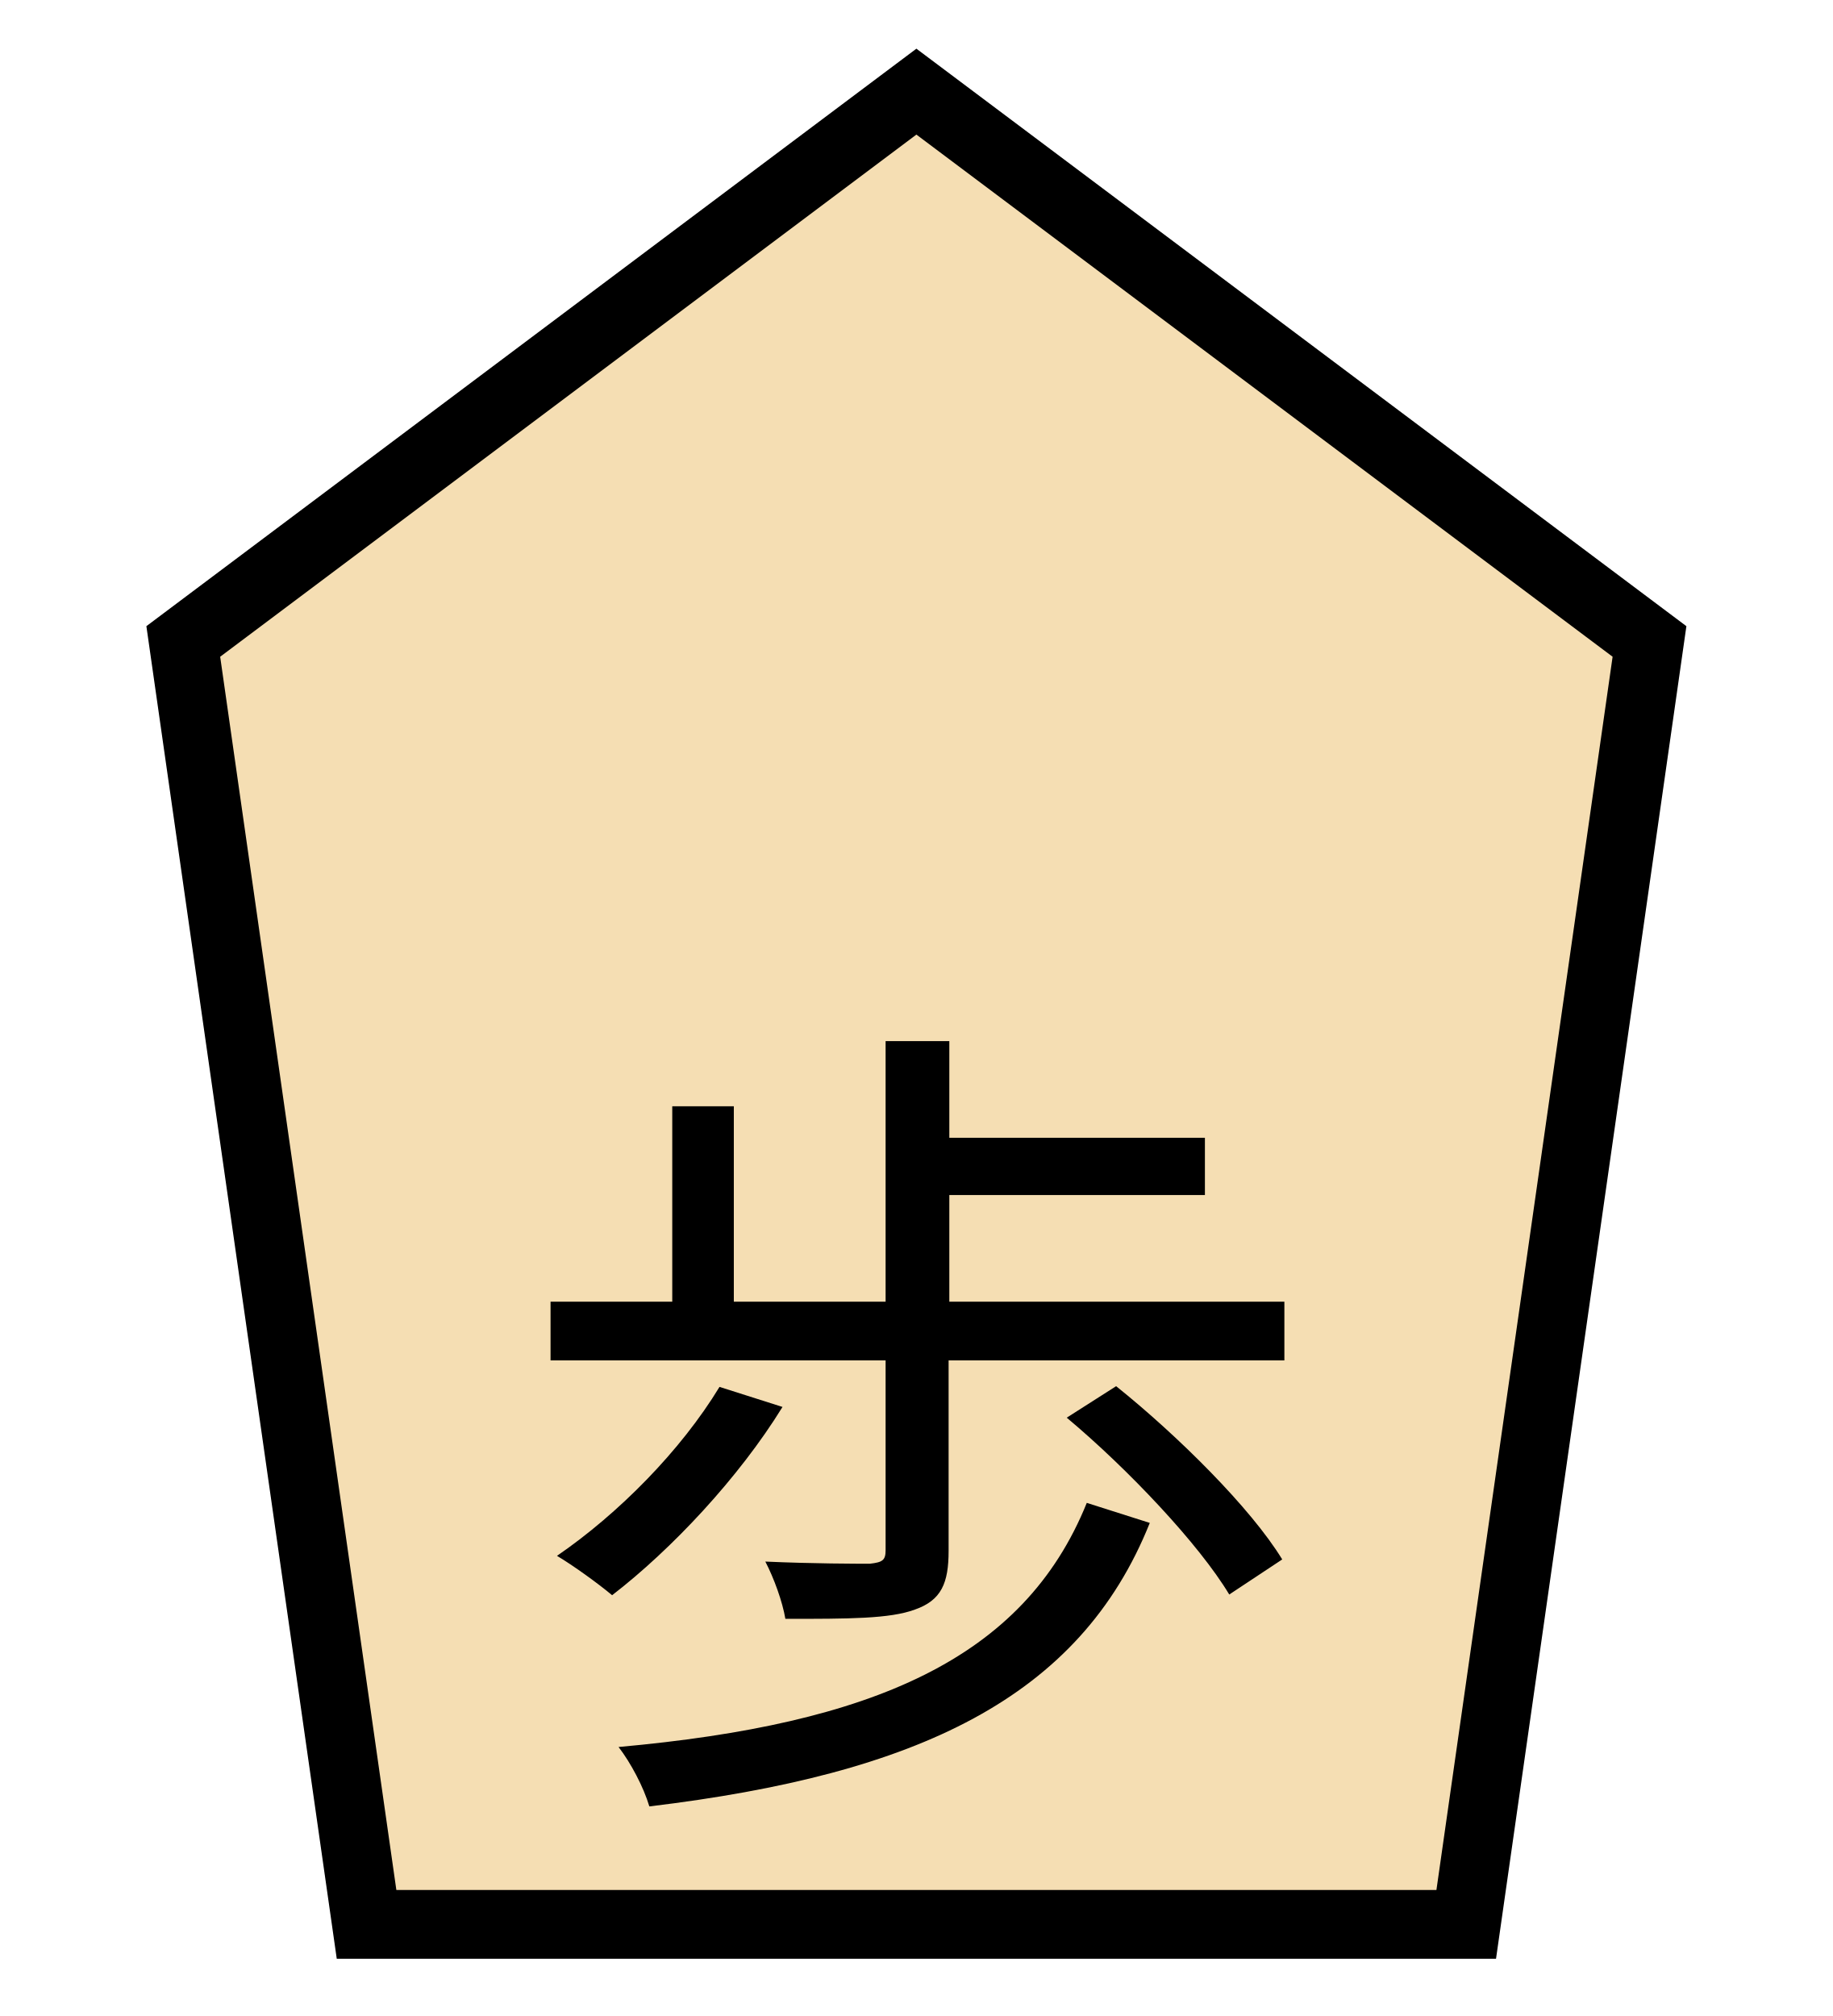
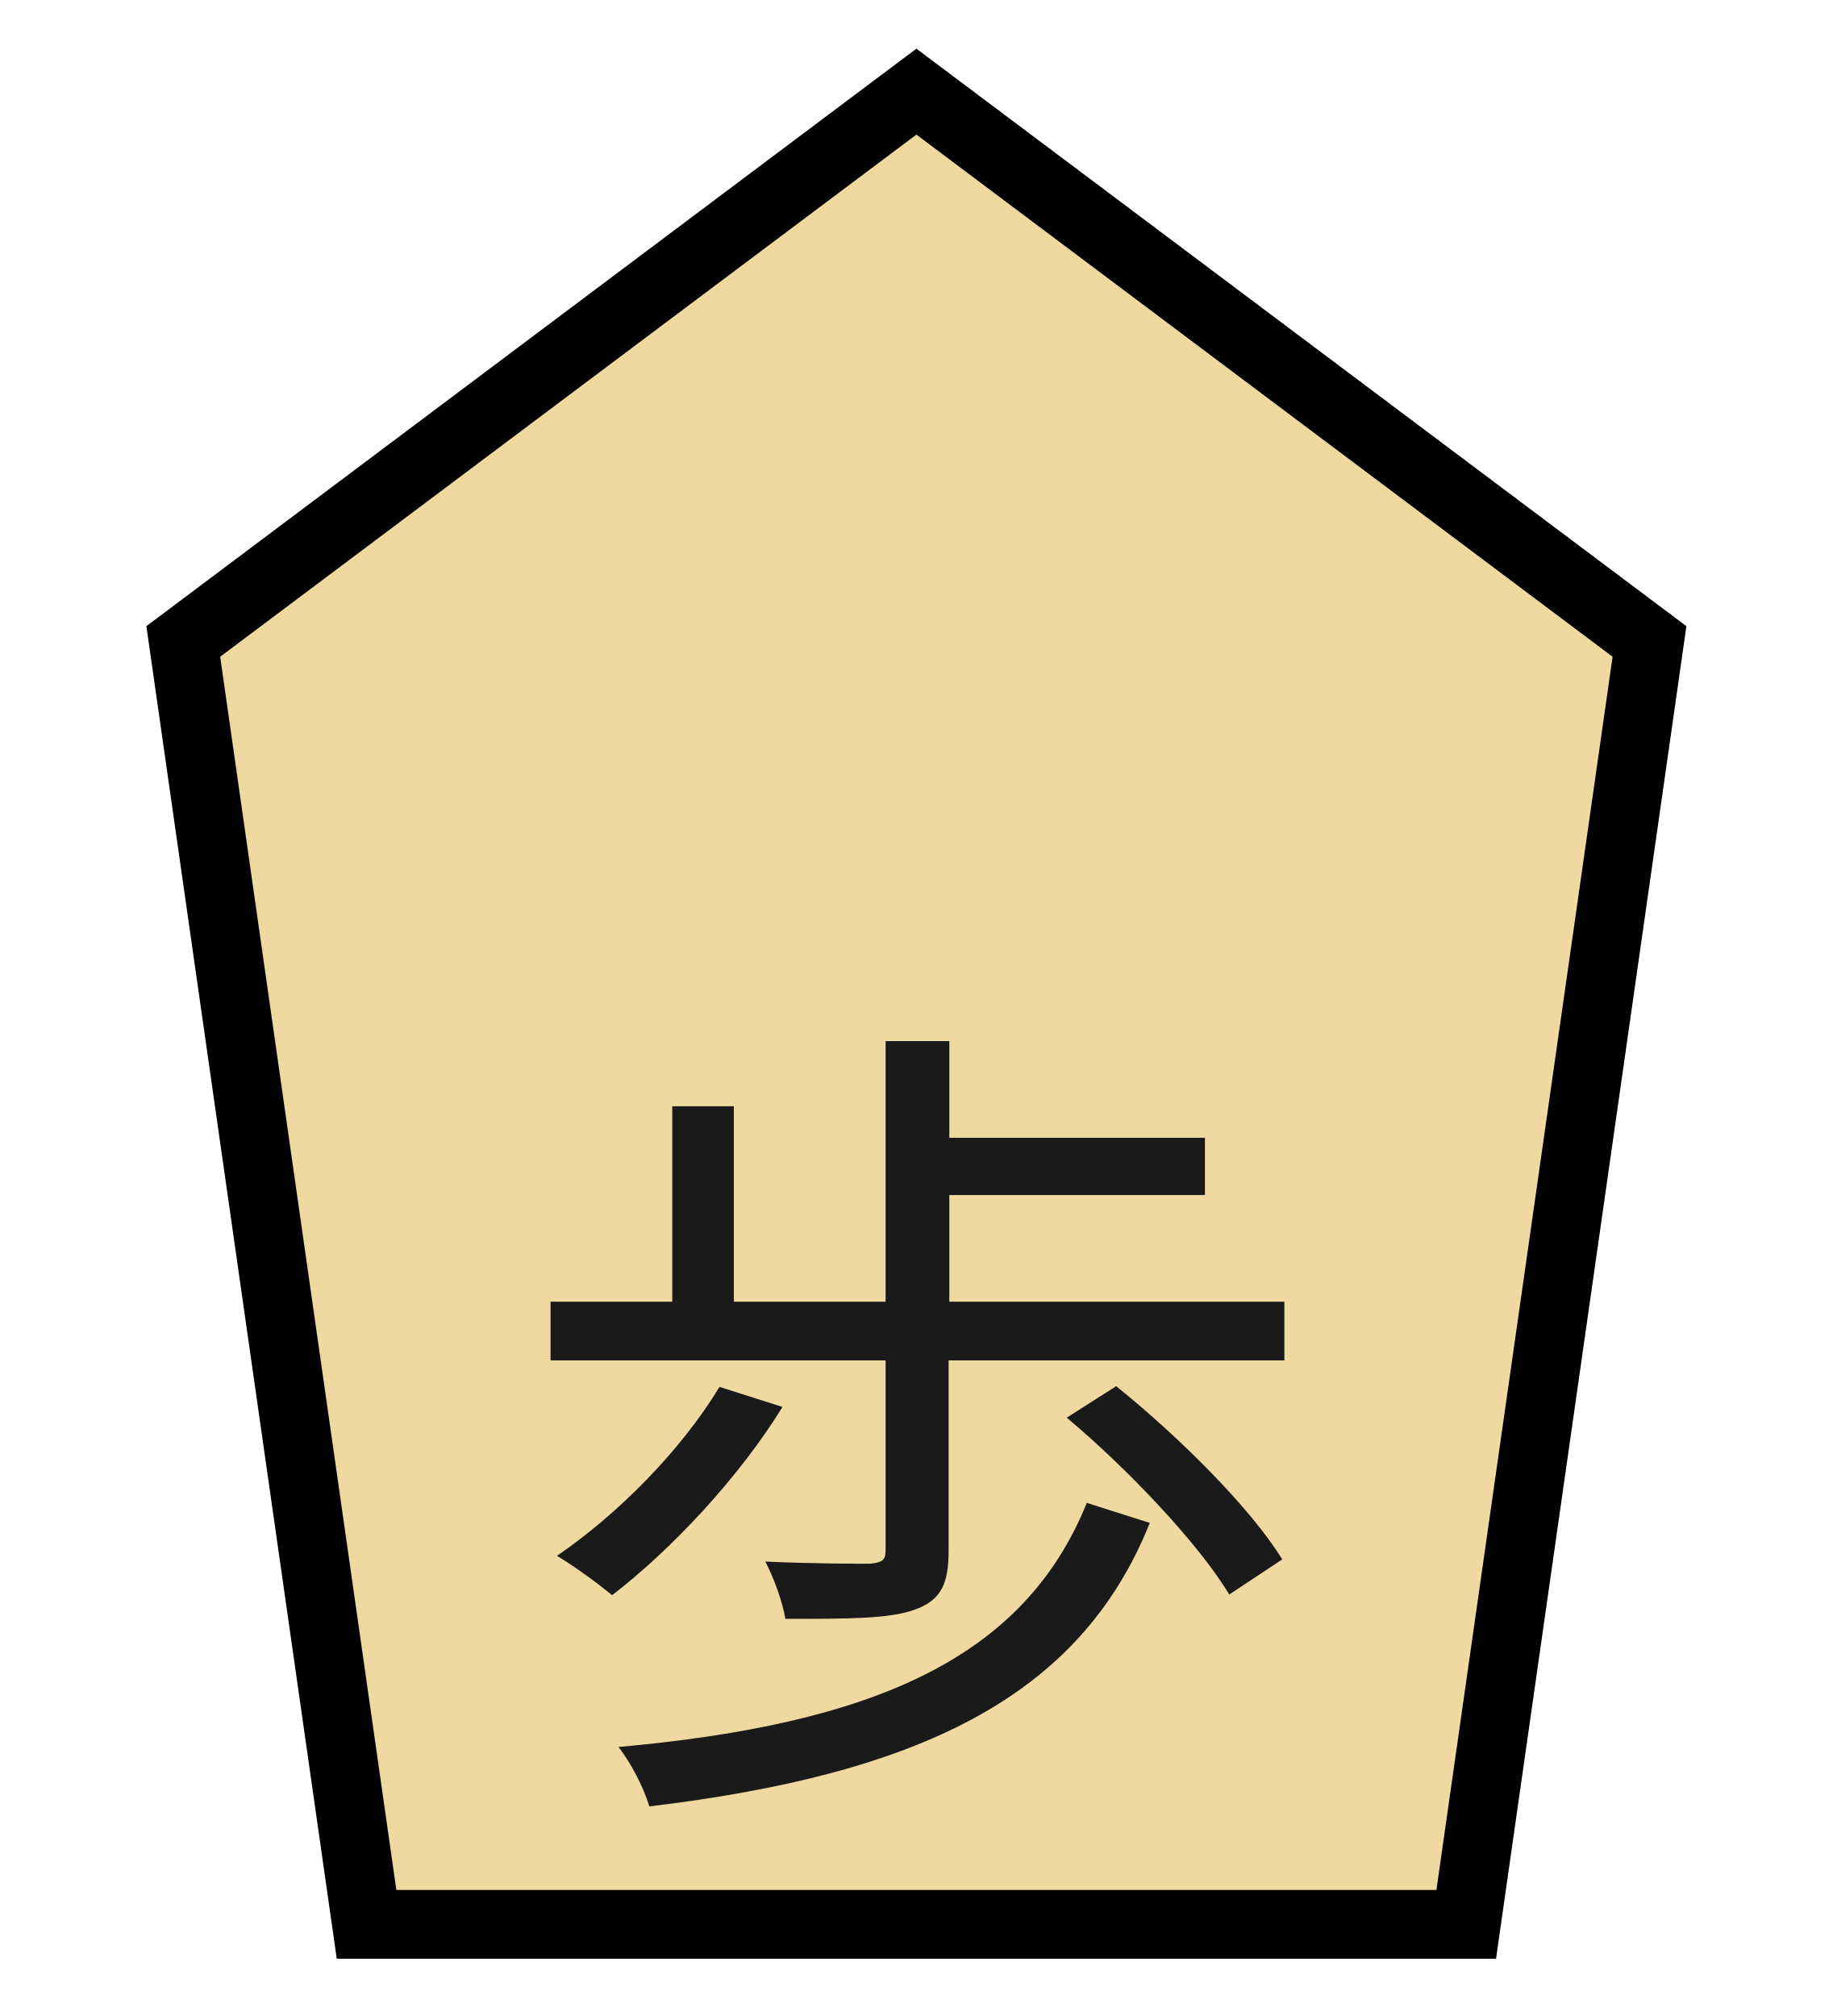
<svg xmlns="http://www.w3.org/2000/svg" viewBox="0 0 40 44" width="40" height="44">
  <g>
-     <path d="M20 2 L36 14 L32 42 L8 42 L4 14 Z" fill="#f5deb3" stroke="#000000" stroke-width="1.5" />
-     <text x="20.0" y="30" text-anchor="middle" dominant-baseline="central" font-size="18" font-family="serif" fill="#000000">歩</text>
+     <path d="M20 2 L36 14 L32 42 L8 42 L4 14 Z" fill="#f0d9a0" stroke="#000000" stroke-width="1.5" />
+     <text x="20.0" y="30" text-anchor="middle" dominant-baseline="central" font-size="18" font-family="serif" fill="#1a1a1a">歩</text>
  </g>
</svg>
